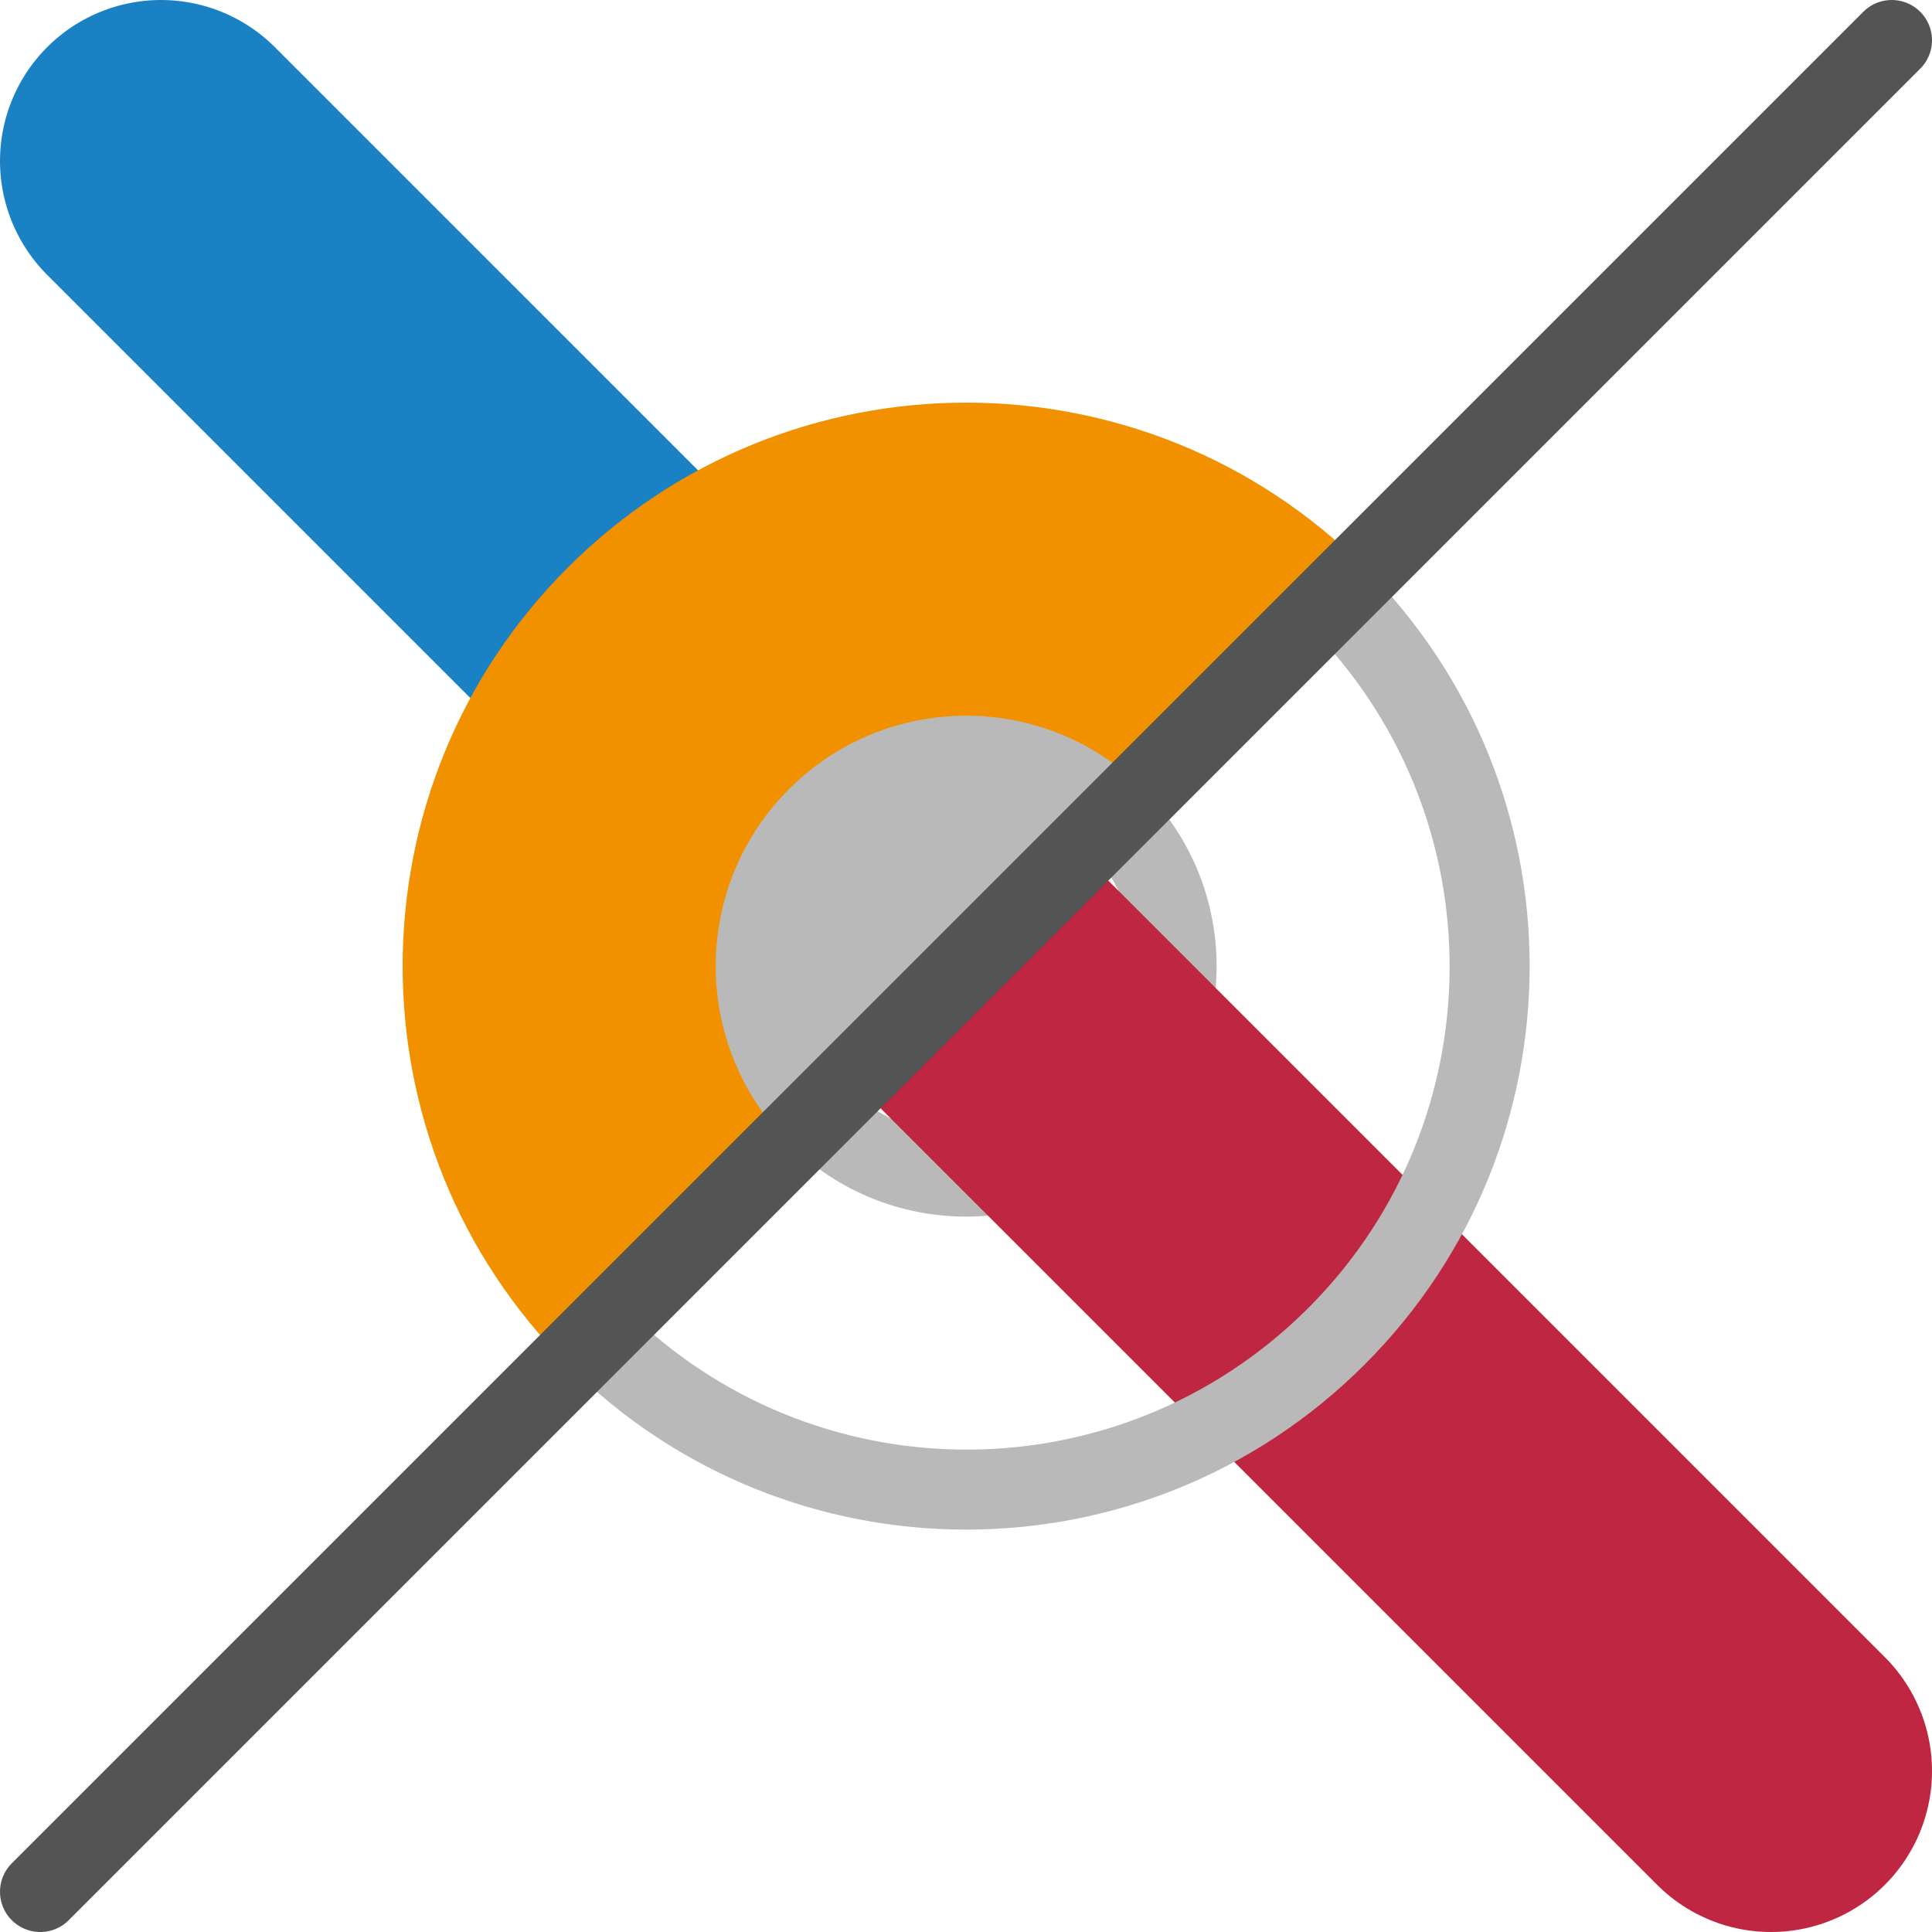
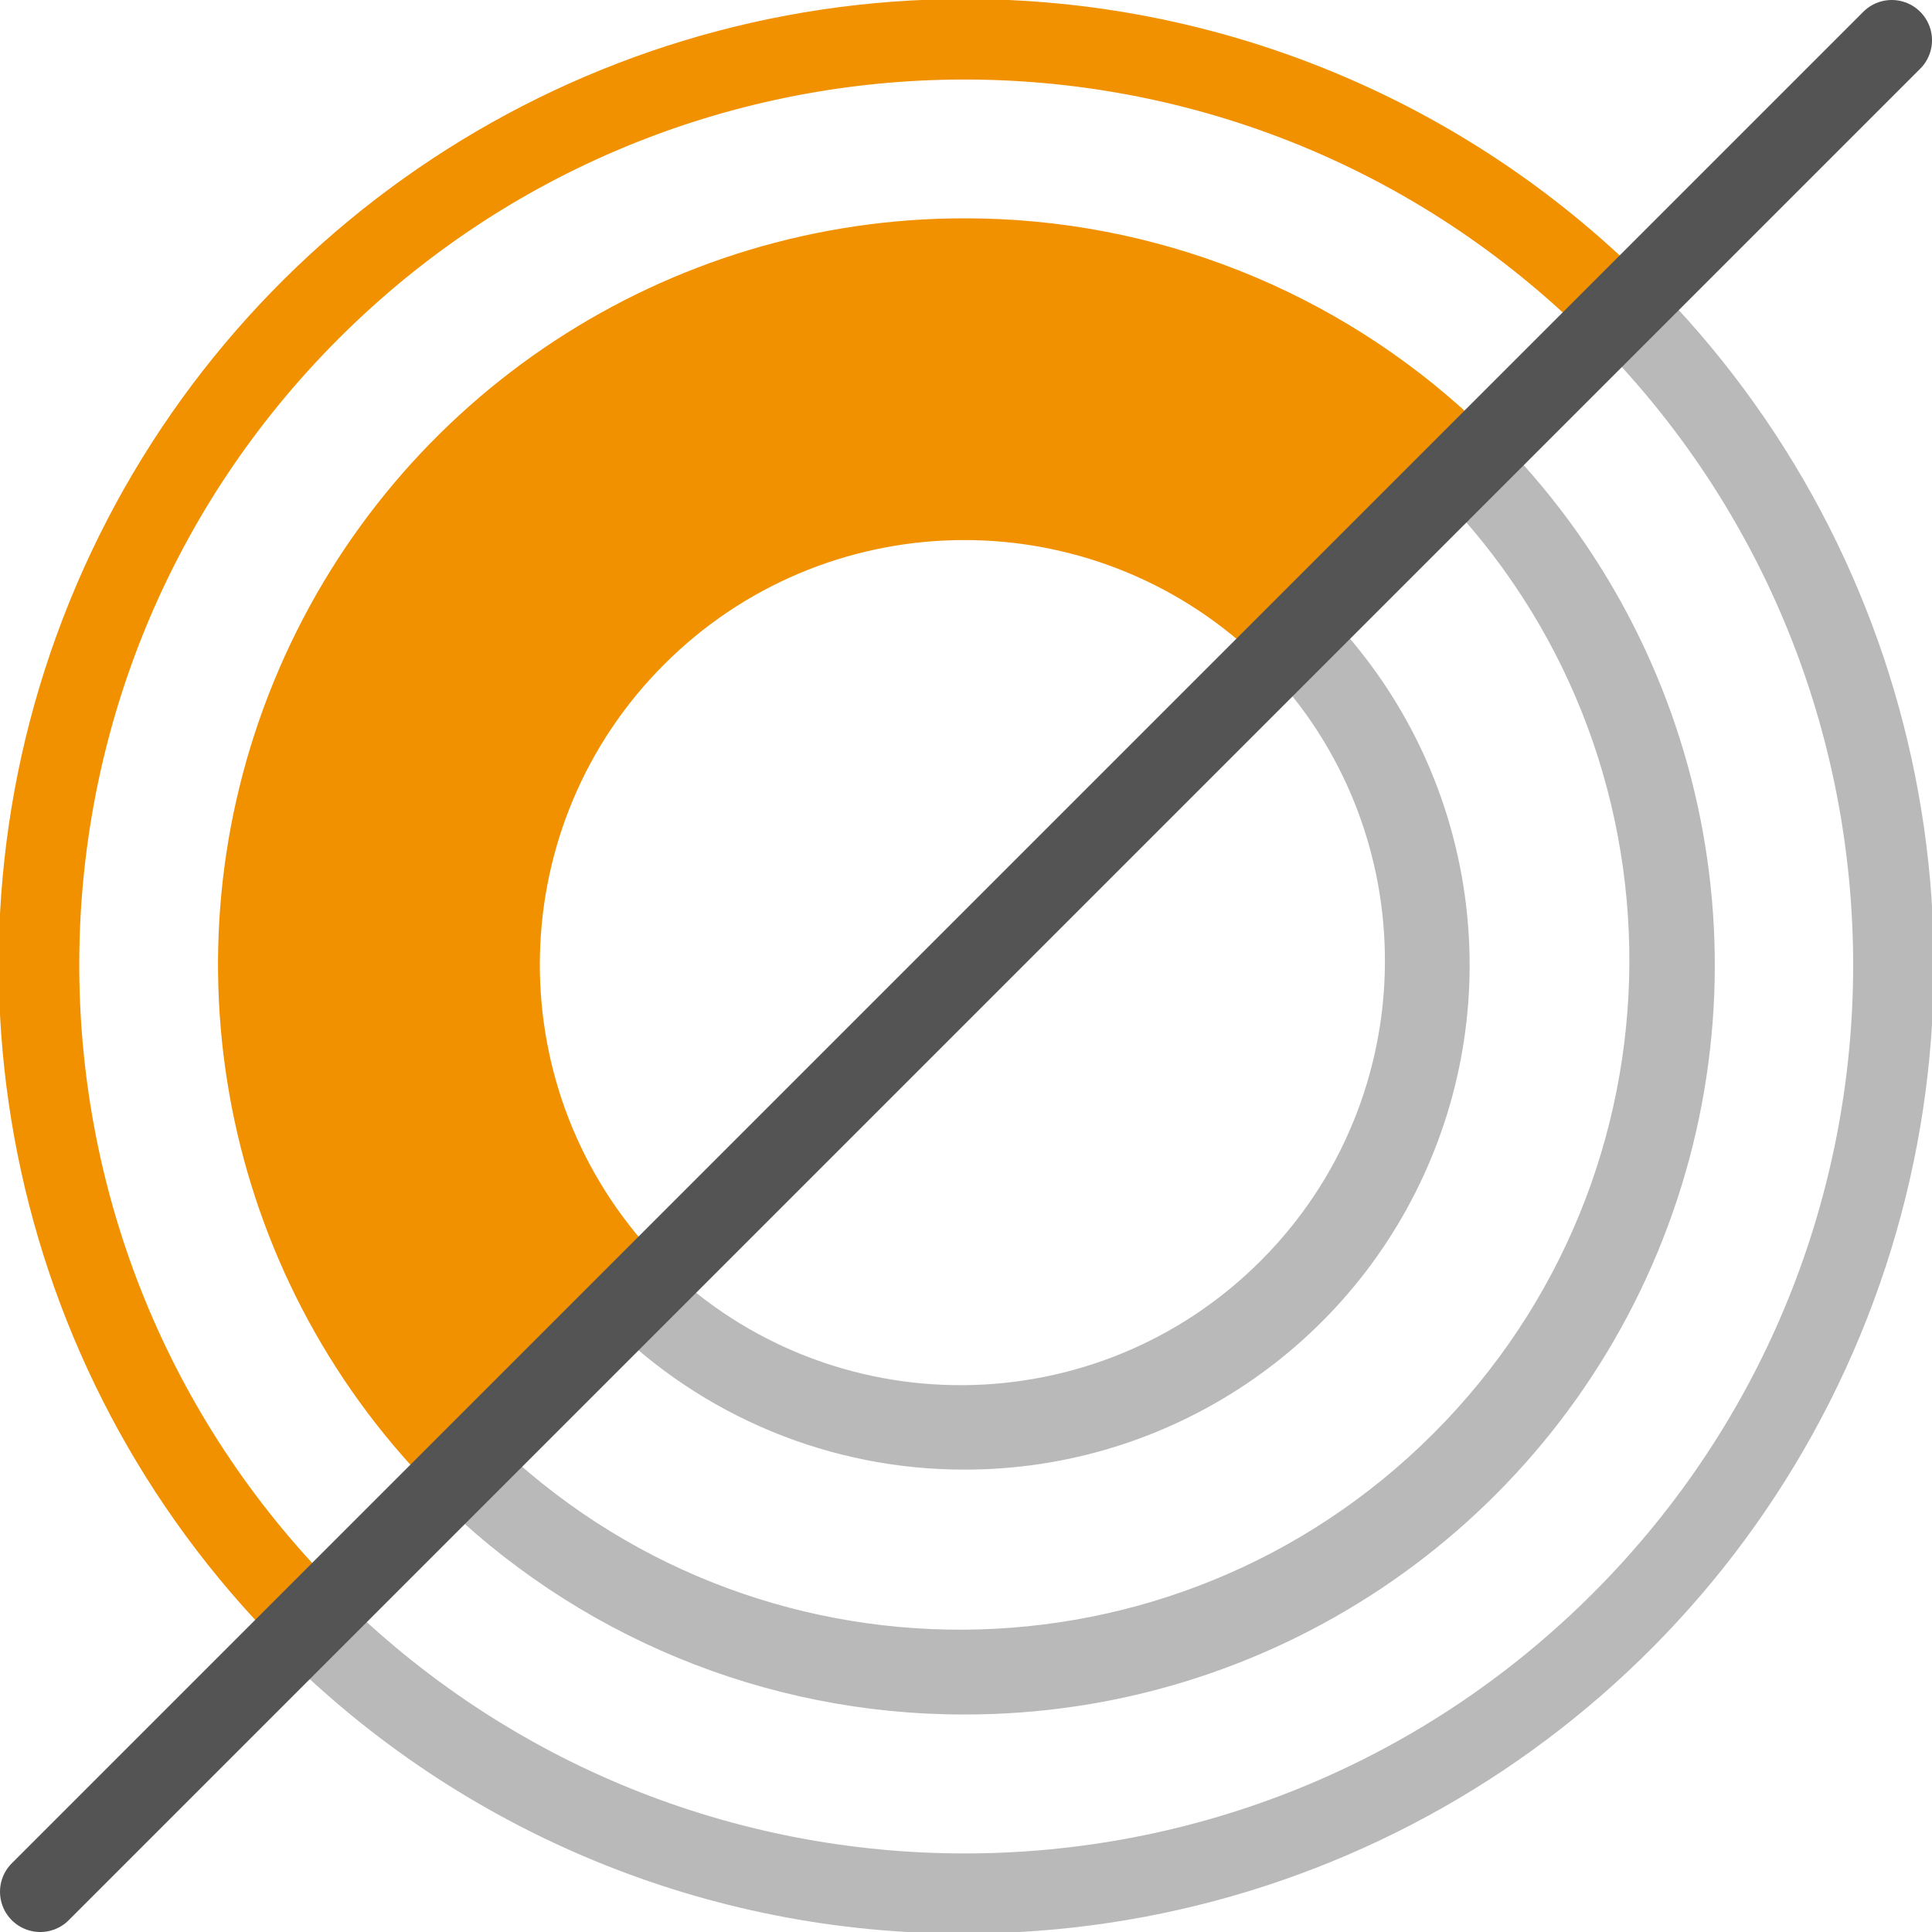
<svg xmlns="http://www.w3.org/2000/svg" id="Слой_1" data-name="Слой 1" viewBox="0 0 24 24" version="1.1">
-   <defs id="defs5">
-     <style id="style3">.cls-1{fill:#bf2641;}.cls-2{fill:#b9b9b9;}.cls-3{fill:#1a81c4;}.cls-4{fill:#f29100;}.cls-5{fill:none;stroke:#545454;stroke-linecap:round;stroke-linejoin:round;}</style>
+   <defs id="defs158809">
+     <style id="style158807">.cls-1{fill:#b9b9b9;}.cls-2{fill:#f29100;}.cls-3{fill:#545454;}</style>
  </defs>
-   <path id="line27481" style="fill:none;stroke:#1a81c4;stroke-width:4;stroke-linecap:round;stroke-linejoin:round;stroke-miterlimit:4;stroke-dasharray:none" d="M 10,10 2,2" />
-   <path class="cls-2" d="m 13.753,10.821 -3.027,2.863 a 2.112,2.112 0 0 0 3.027,-2.863 m -0.08,-1.301 0.529,0.282 a 3.111,3.111 0 1 1 -4.4,4.4 L 9.356,13.603 13.673,9.521 Z" id="path13" />
-   <path id="line27479" style="fill:none;stroke:#bf2641;stroke-width:4;stroke-linecap:round;stroke-linejoin:round;stroke-miterlimit:4;stroke-dasharray:none" d="M 12,12 22,22" />
-   <path class="cls-2" d="m 15.604,7.86 -8.047,7.665 0.344,0.857 a 6,6 0 0 0 8.563,-8.392 l -0.86,-0.13 m -0.335,-1.062 1.683,0.254 a 7,7 0 1 1 -9.9,9.899 l -0.676,-1.683 8.893,-8.47 z" id="path11" />
-   <path class="cls-4" d="m 16.952,7.052 a 7,7 0 0 0 -9.9,9.9" id="path17" />
-   <path class="cls-2" d="m 14.202,9.802 a 3.111,3.111 0 0 0 -4.4,4.4" id="path19" />
+   <path class="cls-1" d="M 11.984,24.019 A 11.955,11.955 0 0 1 3.474,20.499 L 4.181,19.792 A 11.036,11.036 0 0 0 19.788,4.184 l 0.707,-0.707 A 12.031,12.031 0 0 1 11.984,24.019 Z" id="path158813" />
+   <path class="cls-1" d="M 11.984,21.298 A 9.289,9.289 0 0 1 5.397,18.575 l 0.707,-0.707 a 8.316,8.316 0 0 0 11.76,-11.76 l 0.707,-0.707 a 9.31,9.31 0 0 1 -6.587,15.897 z m 0,-3.042 A 6.251,6.251 0 0 1 7.55,16.422 L 8.257,15.715 A 5.272,5.272 0 0 0 15.712,8.26 l 0.707,-0.707 A 6.269,6.269 0 0 1 11.984,18.256 Z" id="path158815" />
+   <path class="cls-2" d="m 11.984,-0.012 a 11.994,11.994 0 0 0 -8.67,20.288 c 0.037,0.039 0.113,0.117 0.113,0.117 L 20.466,3.507 c 0,0 -0.106,-0.105 -0.16,-0.158 A 11.959,11.959 0 0 0 11.984,-0.012 Z M 4.21,19.763 c 0,0 -0.097,-0.098 -0.145,-0.148 A 10.995,10.995 0 0 1 19.43,3.897 c 0.045,0.042 0.135,0.126 0.135,0.126 z" id="path158817" />
+   <path class="cls-2" d="M 11.984,2.712 A 9.271,9.271 0 0 0 5.232,18.341 c 0.068,0.072 0.208,0.214 0.208,0.214 L 18.587,5.479 c 0,0 -0.177,-0.176 -0.268,-0.261 A 9.242,9.242 0 0 0 11.984,2.712 Z m -3.717,13.016 c 0,0 -0.138,-0.141 -0.204,-0.215 a 5.273,5.273 0 0 1 7.443,-7.451 c 0.063,0.056 0.184,0.173 0.184,0.173 z" id="path158819" />
  <line class="cls-3" x1="0.5" y1="23.5" x2="23.5" y2="0.5" id="line158655" style="fill:none;stroke:#545454;stroke-width:1;stroke-linecap:round;stroke-linejoin:round;stroke-miterlimit:4;stroke-dasharray:none;stroke-opacity:1" />
</svg>
